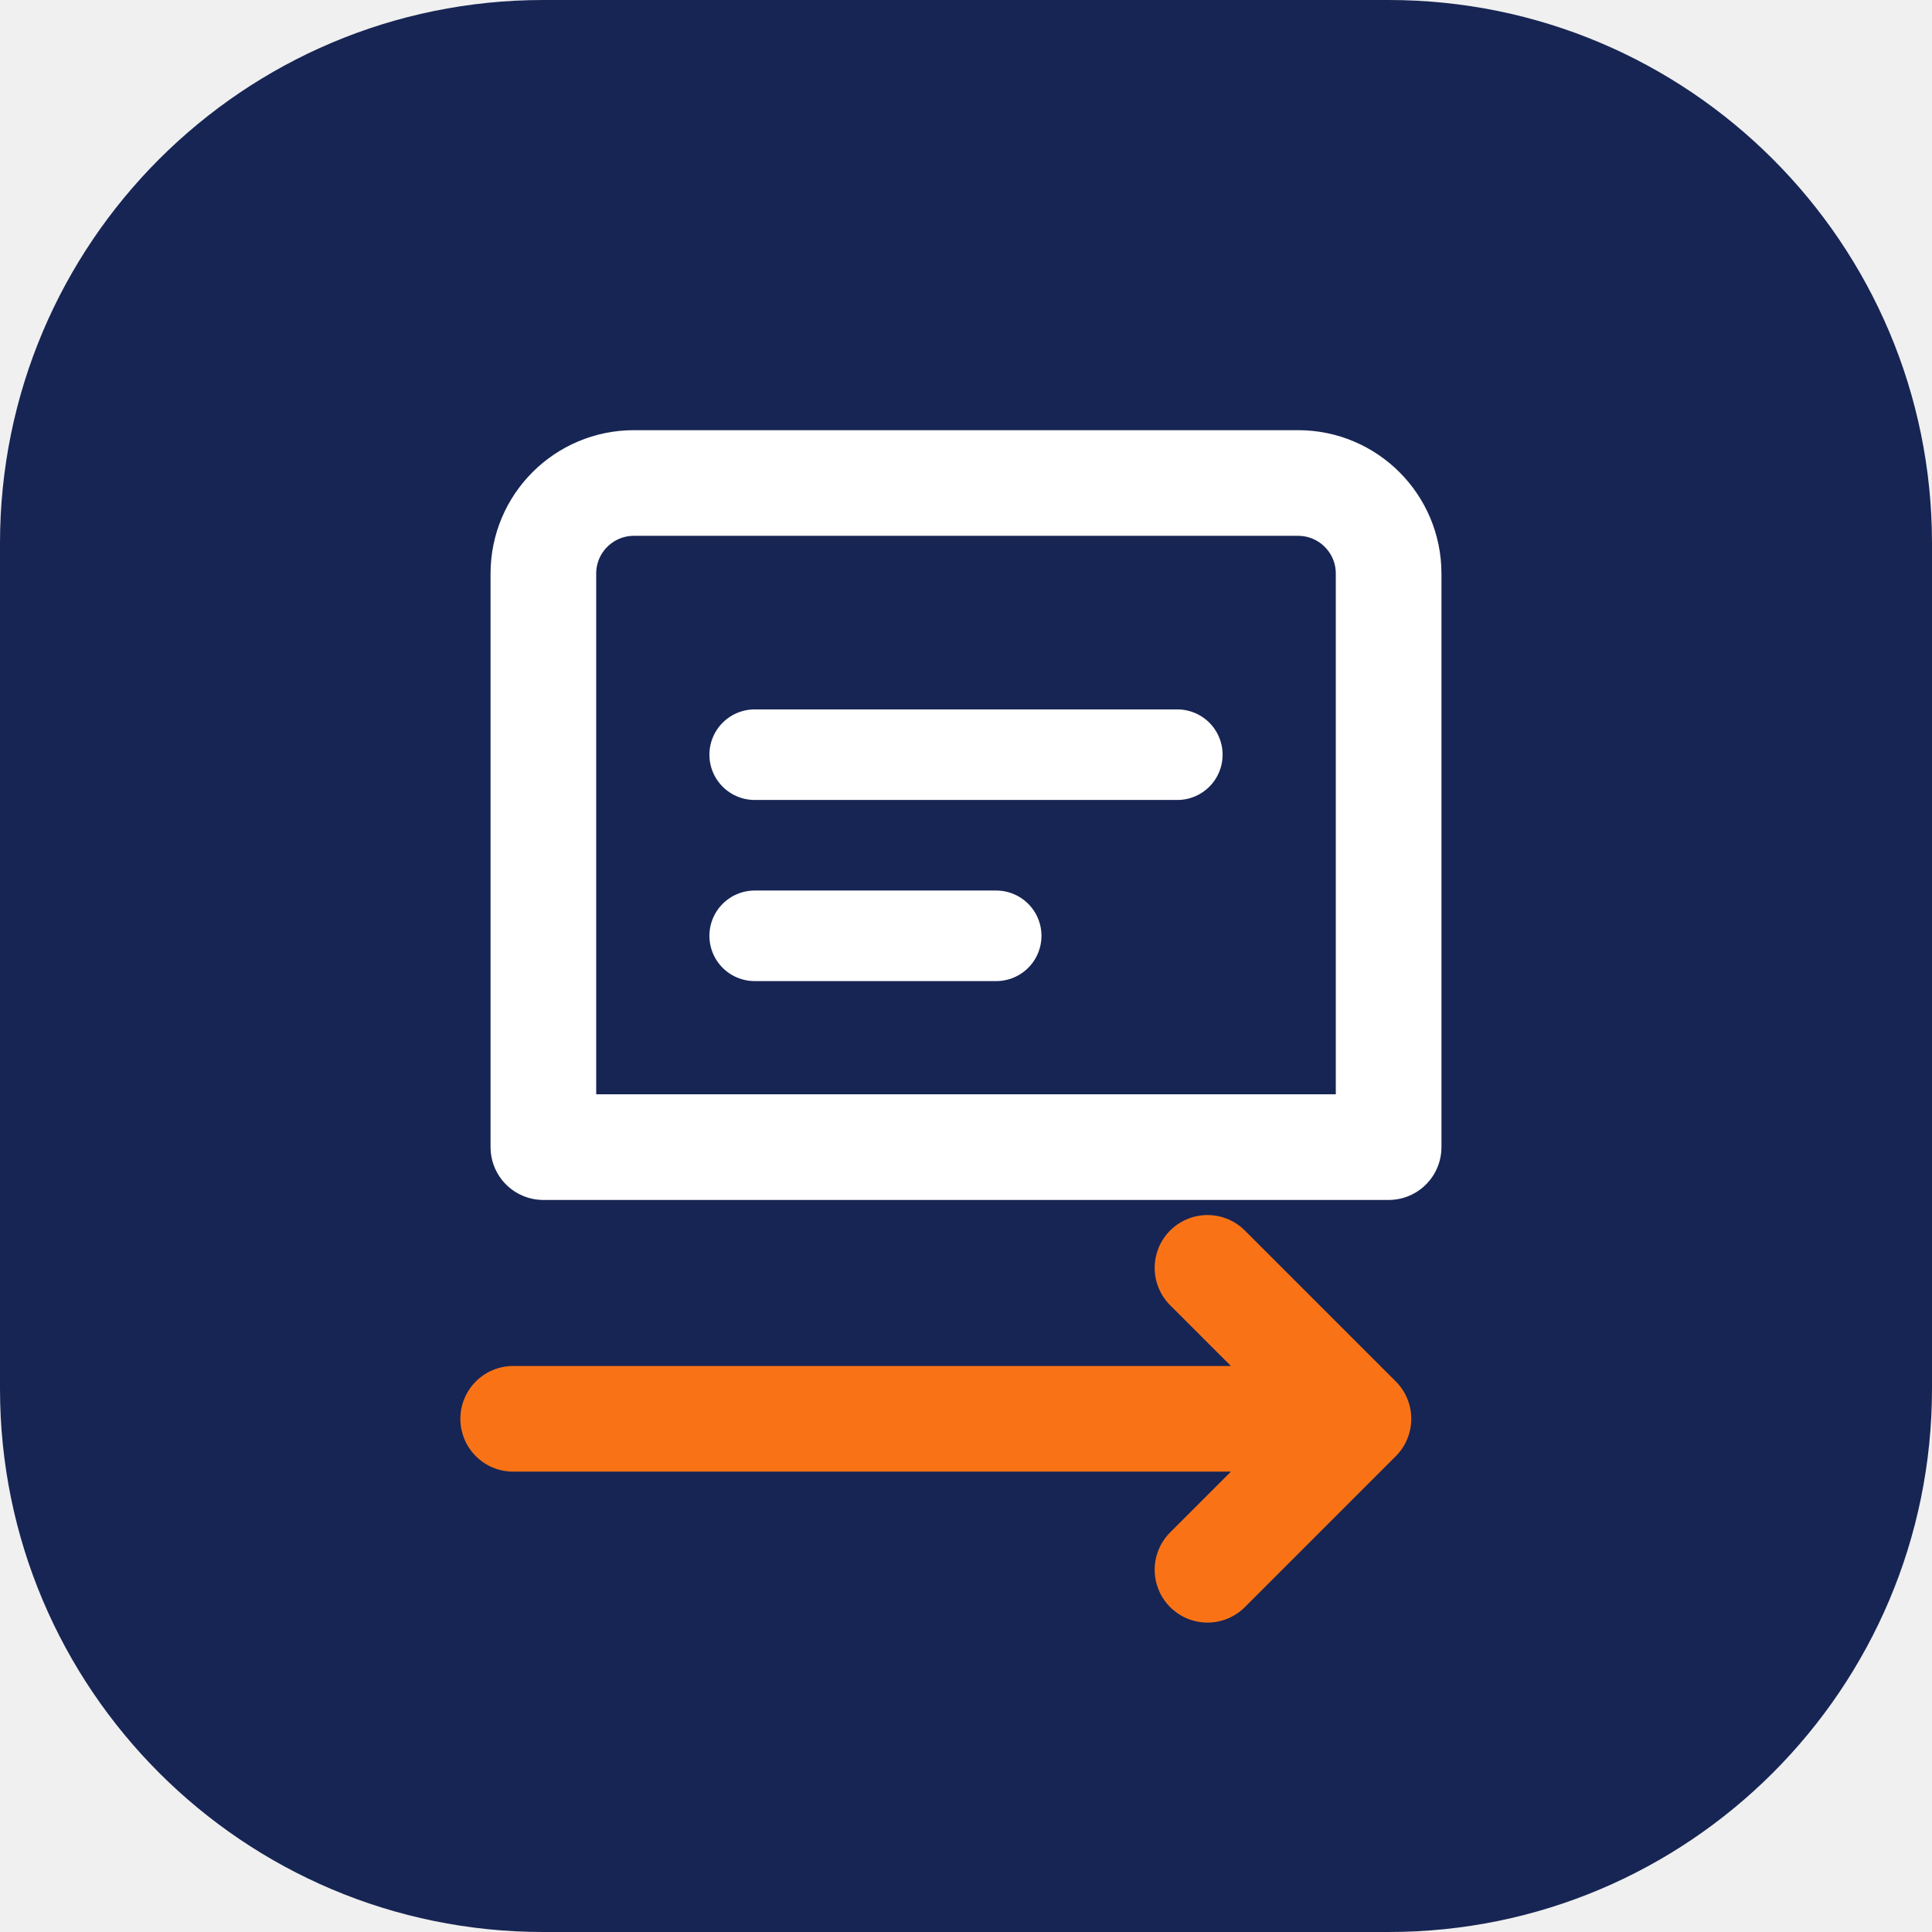
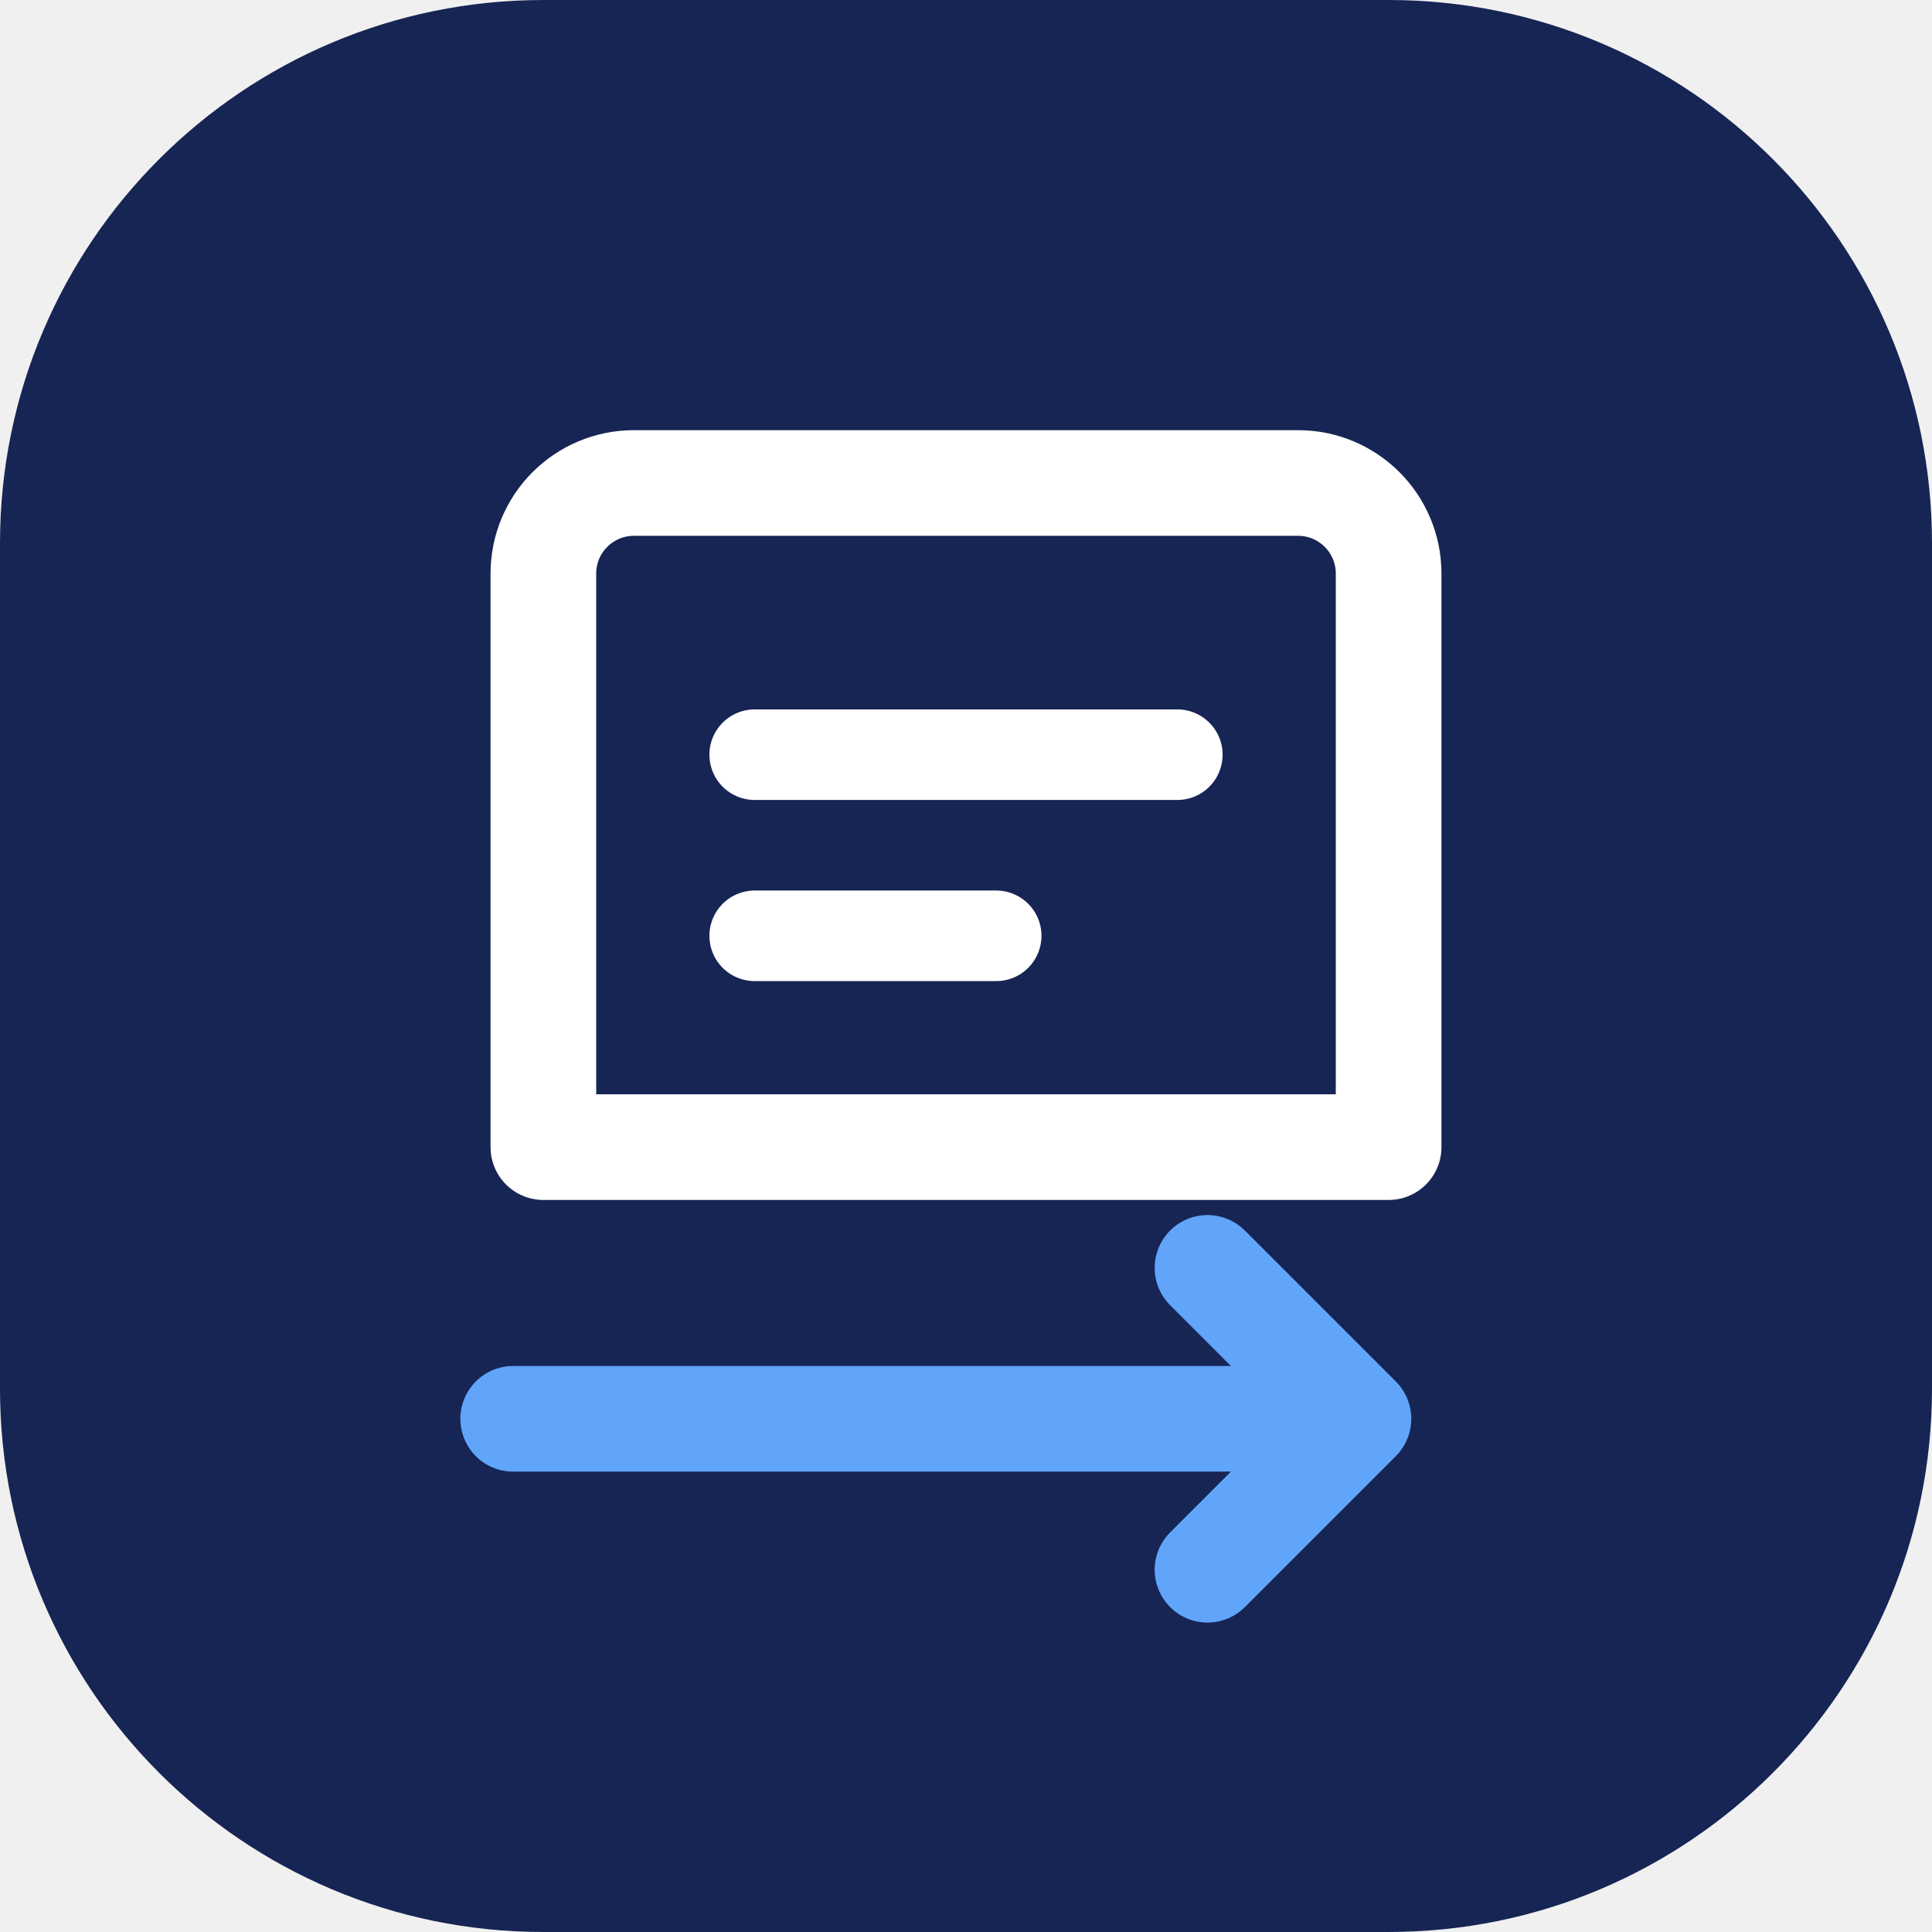
<svg xmlns="http://www.w3.org/2000/svg" width="64" height="64" viewBox="0 0 64 64" fill="none" role="img" aria-labelledby="title">
  <rect width="64" height="64" rx="18" fill="#172554" />
  <path d="M18 38V19a3 3 0 0 1 3-3h22a3 3 0 0 1 3 3v19H18Z" stroke="white" stroke-width="3.5" stroke-linejoin="round" />
  <path d="M25 25h14M25 31h8" stroke="white" stroke-width="3" stroke-linecap="round" />
-   <path d="M17 47h28m-5-5 5 5-5 5" stroke="#F97316" stroke-width="3.5" stroke-linecap="round" stroke-linejoin="round" />
+   <path d="M17 47h28m-5-5 5 5-5 5" stroke="#60A5FA" stroke-width="3.5" stroke-linecap="round" stroke-linejoin="round" />
</svg>
